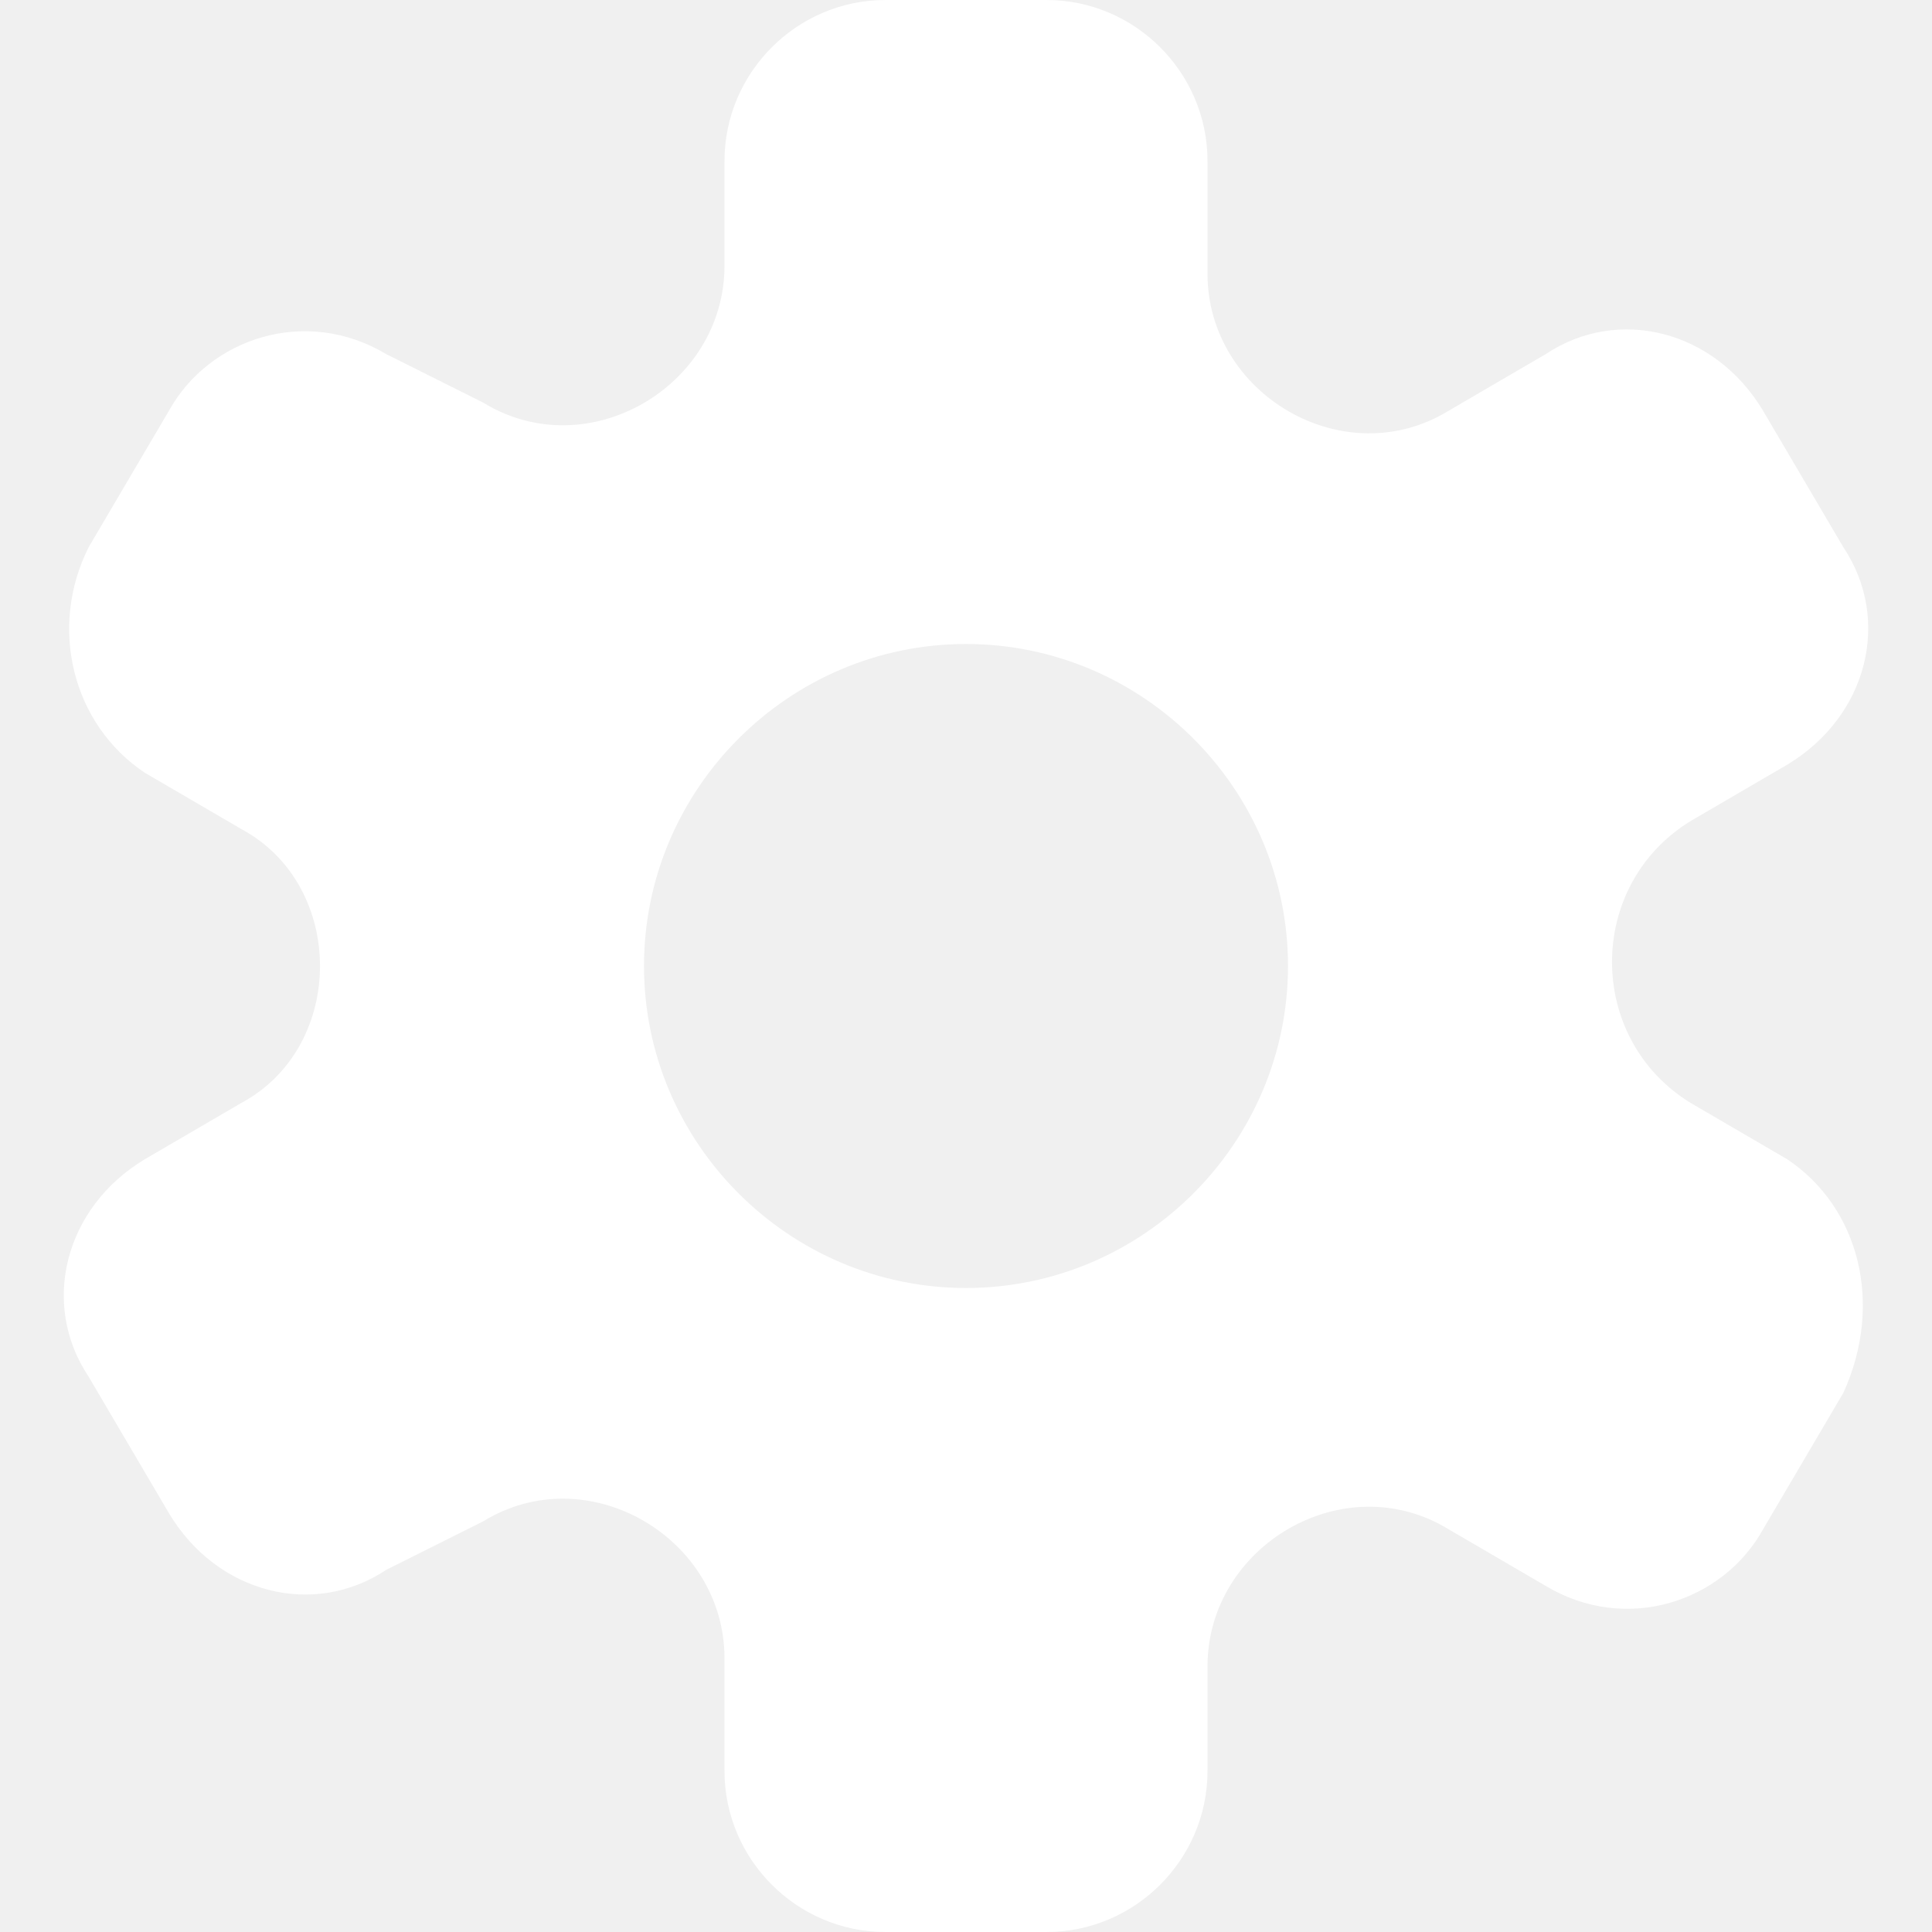
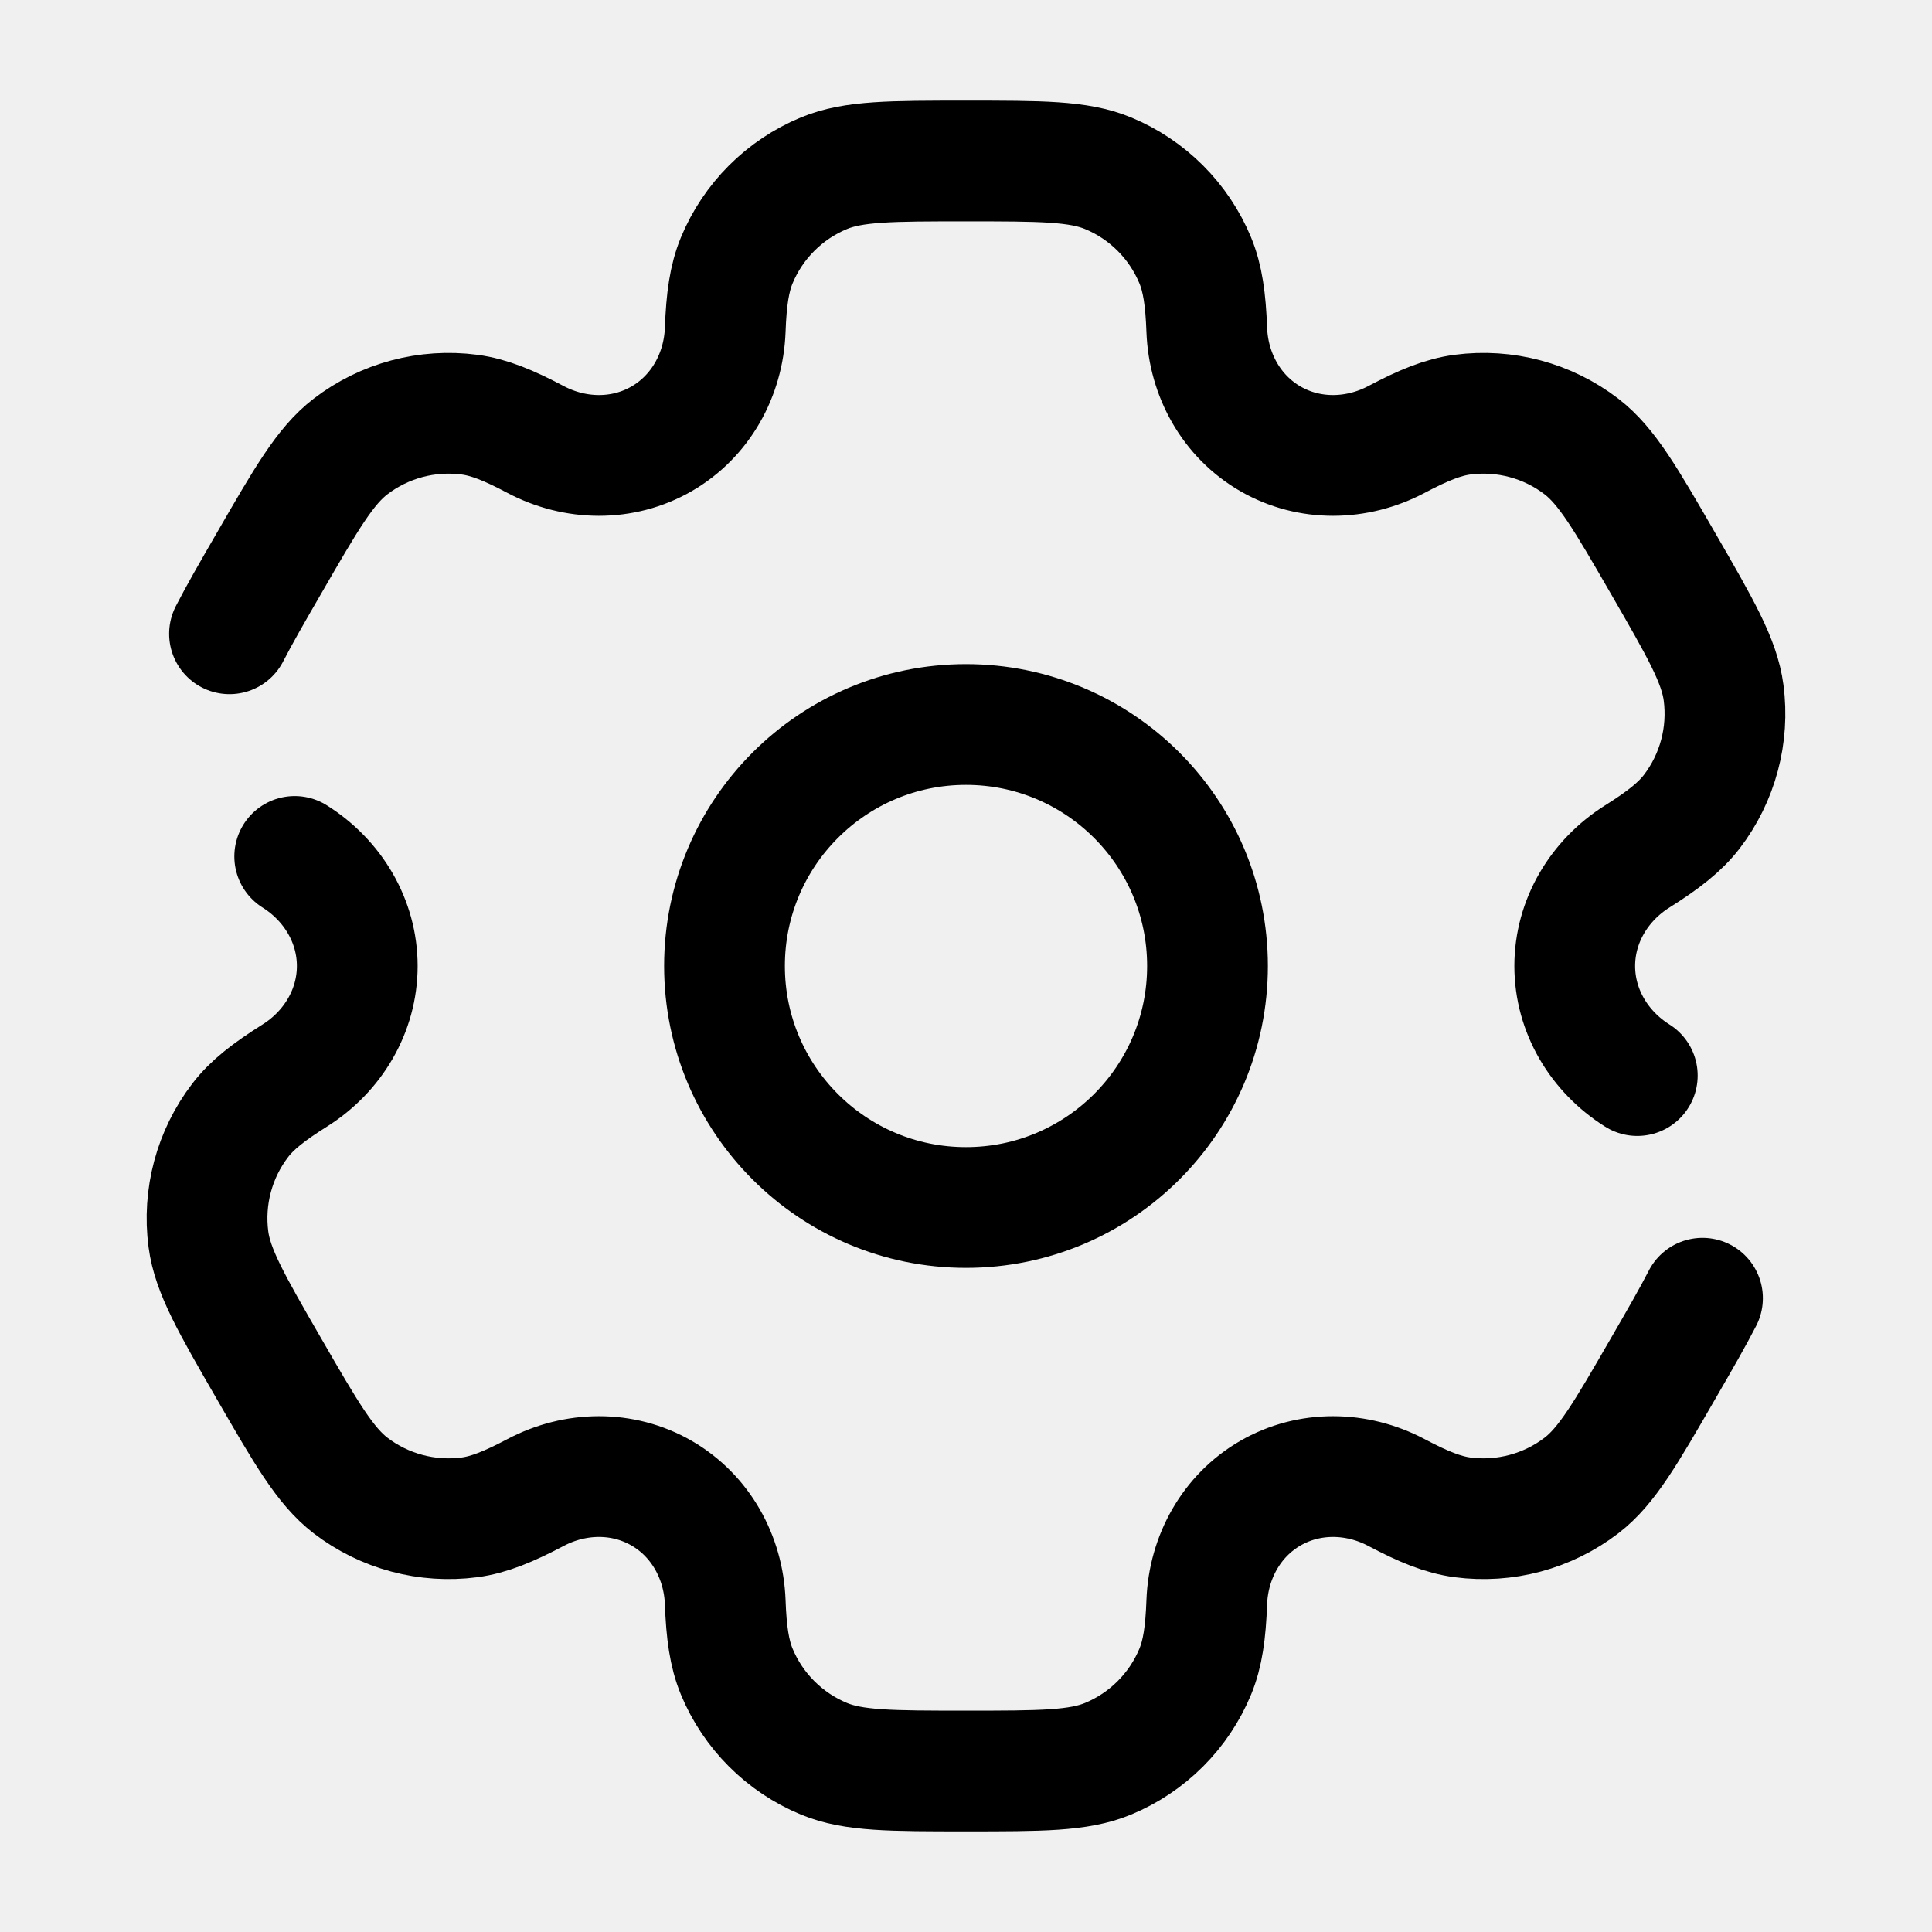
- <svg xmlns="http://www.w3.org/2000/svg" style="enable-background:new 0 0 24 24;" version="1.1" viewBox="0 0 24 24" xml:space="preserve">
-   <g id="info" />
-   <g id="icons">
-     <path fill="#FFFFFF" d="M22.2,14.4L21,13.7c-1.3-0.8-1.3-2.7,0-3.5l1.2-0.7c1-0.6,1.3-1.8,0.7-2.7l-1-1.7c-0.6-1-1.8-1.3-2.7-0.7   L18,5.1c-1.3,0.8-3-0.2-3-1.7V2c0-1.1-0.9-2-2-2h-2C9.9,0,9,0.9,9,2v1.3c0,1.5-1.7,2.5-3,1.7L4.8,4.4c-1-0.6-2.2-0.2-2.7,0.7   l-1,1.7C0.6,7.8,0.9,9,1.8,9.6L3,10.3C4.3,11,4.3,13,3,13.7l-1.2,0.7c-1,0.6-1.3,1.8-0.7,2.7l1,1.7c0.6,1,1.8,1.3,2.7,0.7L6,18.9   c1.3-0.8,3,0.2,3,1.7V22c0,1.1,0.9,2,2,2h2c1.1,0,2-0.9,2-2v-1.3c0-1.5,1.7-2.5,3-1.7l1.2,0.7c1,0.6,2.2,0.2,2.7-0.7l1-1.7   C23.4,16.2,23.1,15,22.2,14.4z M12,16c-2.2,0-4-1.8-4-4c0-2.2,1.8-4,4-4s4,1.8,4,4C16,14.2,14.2,16,12,16z" id="settings" />
-   </g>
+ <svg xmlns="http://www.w3.org/2000/svg" width="800px" height="800px" viewBox="0 0 24 24" fill="none">
+   <circle cx="12" cy="12" r="3" stroke="#000000" stroke-width="1.5" />
+   <path d="M3.661 10.639C4.134 10.936 4.438 11.442 4.438 12C4.438 12.558 4.134 13.064 3.661 13.361C3.34 13.563 3.132 13.724 2.985 13.916C2.662 14.337 2.52 14.869 2.589 15.395C2.641 15.789 2.874 16.193 3.34 17C3.806 17.807 4.039 18.21 4.354 18.453C4.775 18.776 5.307 18.918 5.833 18.849C6.073 18.817 6.316 18.718 6.652 18.541C7.145 18.28 7.736 18.27 8.219 18.549C8.702 18.828 8.988 19.344 9.009 19.902C9.023 20.282 9.06 20.542 9.152 20.765C9.355 21.255 9.745 21.645 10.235 21.848C10.602 22 11.068 22 12 22C12.932 22 13.398 22 13.765 21.848C14.255 21.645 14.645 21.255 14.848 20.765C14.94 20.542 14.977 20.282 14.991 19.902C15.012 19.344 15.298 18.828 15.781 18.549C16.264 18.27 16.855 18.28 17.348 18.541C17.684 18.719 17.927 18.817 18.167 18.849C18.693 18.918 19.225 18.776 19.646 18.453C19.961 18.211 20.194 17.807 20.66 17C20.868 16.641 21.029 16.361 21.149 16.127M20.339 13.361C19.866 13.064 19.562 12.558 19.562 12C19.562 11.442 19.866 10.936 20.339 10.639C20.66 10.437 20.867 10.276 21.015 10.084C21.338 9.663 21.48 9.131 21.411 8.605C21.359 8.211 21.126 7.807 20.66 7C20.194 6.193 19.961 5.79 19.646 5.547C19.225 5.224 18.693 5.082 18.167 5.151C17.927 5.183 17.684 5.281 17.348 5.459C16.854 5.72 16.264 5.73 15.781 5.451C15.298 5.172 15.012 4.656 14.991 4.098C14.977 3.719 14.94 3.458 14.848 3.235C14.645 2.745 14.255 2.355 13.765 2.152C13.398 2 12.932 2 12 2C11.068 2 10.602 2 10.235 2.152C9.745 2.355 9.355 2.745 9.152 3.235C9.06 3.458 9.023 3.718 9.009 4.098C8.988 4.656 8.702 5.172 8.219 5.451C7.736 5.73 7.145 5.72 6.652 5.459C6.316 5.281 6.073 5.183 5.833 5.151C5.307 5.082 4.775 5.224 4.354 5.547C4.039 5.789 3.806 6.193 3.34 7C3.132 7.359 2.971 7.639 2.851 7.873" stroke="#000000" stroke-width="1.5" stroke-linecap="round" />
</svg>
